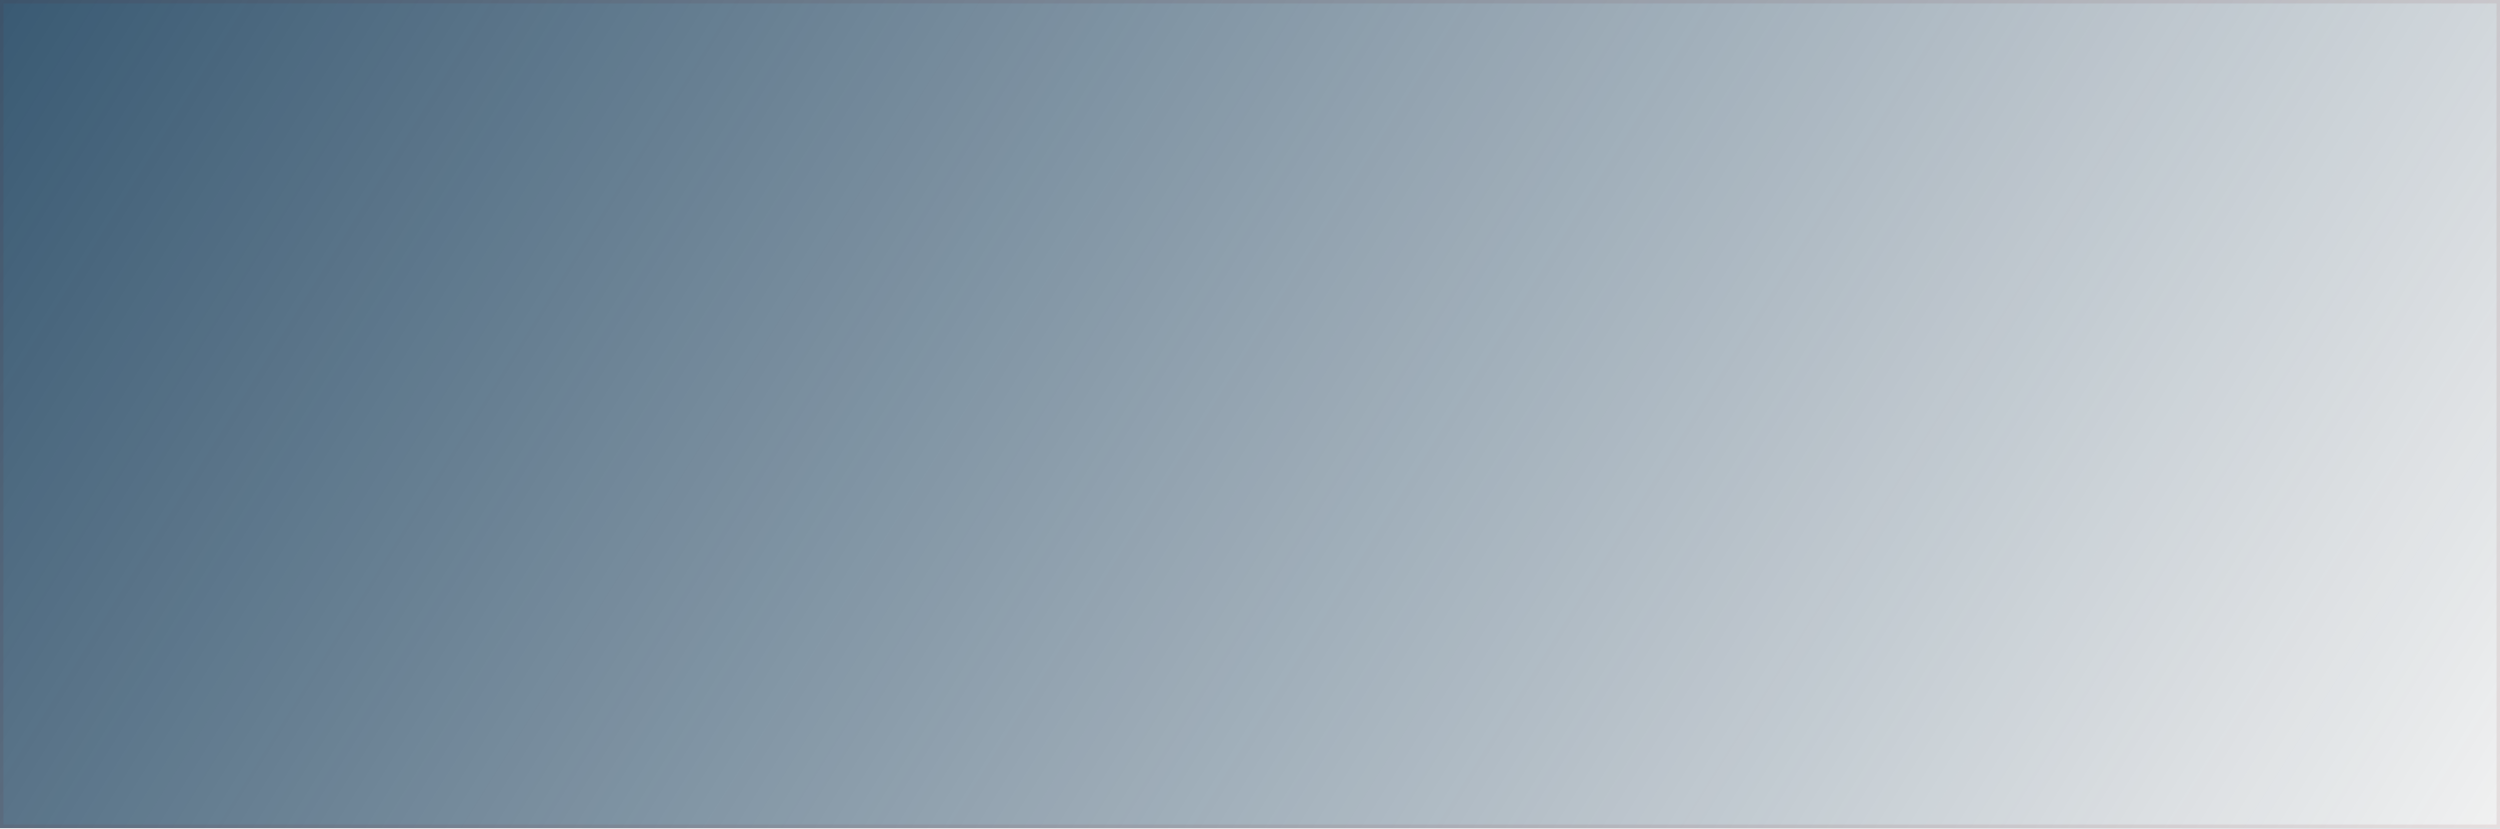
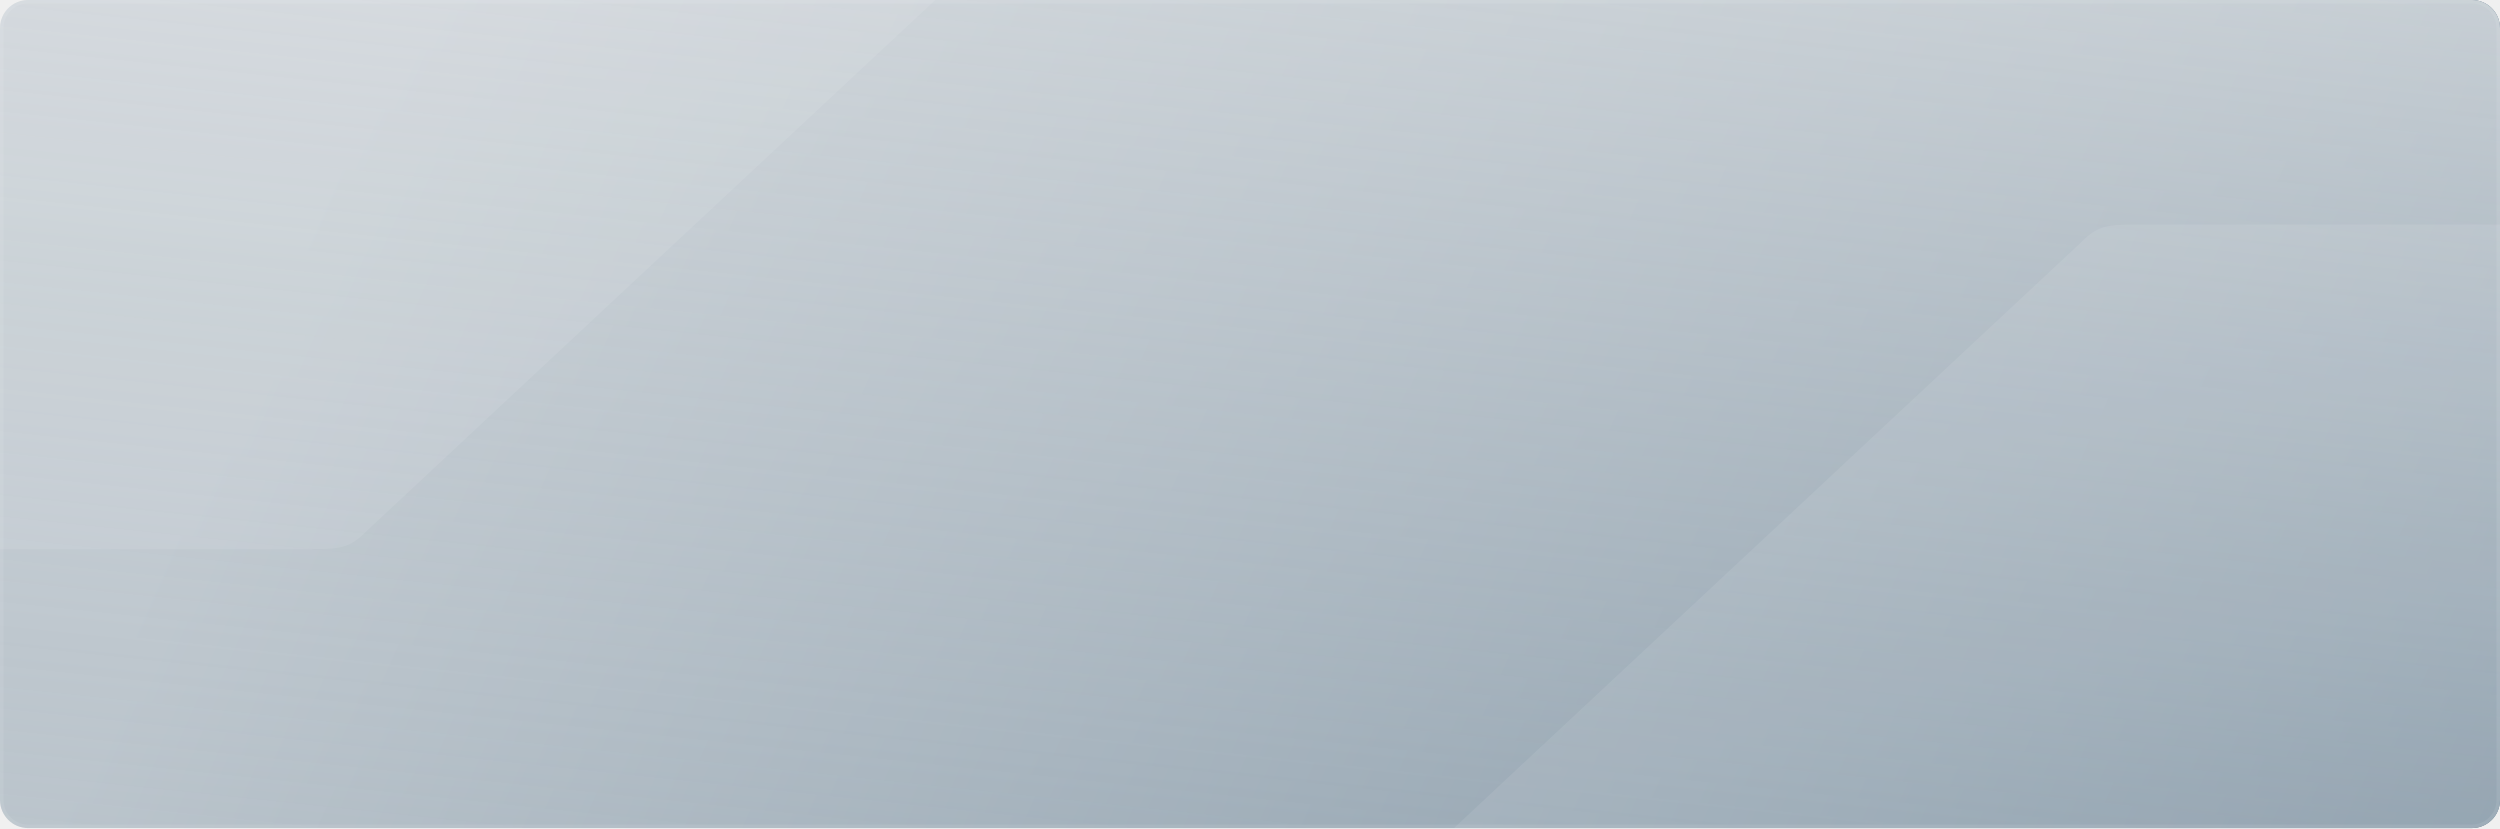
<svg xmlns="http://www.w3.org/2000/svg" width="1425" height="472" viewBox="0 0 1425 472" fill="none">
-   <g clip-path="url(#clip0_724_542)">
-     <rect width="1425" height="472" fill="url(#paint0_linear_724_542)" />
-     <rect width="1425" height="472" fill="url(#paint1_linear_724_542)" />
+   <g clip-path="url(#clip0_733_567)">
+     <rect width="1425" height="472" rx="16" fill="url(#paint0_linear_733_567)" />
+     <rect width="1425" height="472" rx="16" fill="url(#paint1_linear_733_567)" />
+     <path d="M1666.85 128H1217.12C1198.77 128 1194.84 129.322 1184.35 139.894L827.799 472.891C817.311 483.463 816 487.428 816 505.929V701.518C816 812.495 871.061 868 981.182 868H1430.91C1449.23 868 1453.16 866.678 1463.65 856.106L1820.23 523.109C1830.69 512.537 1832 508.572 1832 490.071V294.515C1832 183.505 1776.97 128 1666.85 128Z" fill="white" fill-opacity="0.08" />
+     <path d="M413.851 -427H-35.877C-54.23 -427 -58.163 -425.678 -68.651 -415.106L-425.201 -82.109C-435.689 -71.537 -437 -67.572 -437 -49.071V146.518C-437 257.495 -381.939 313 -271.818 313H177.909C196.23 313 200.163 311.678 210.651 301.106L567.234 -31.891C577.689 -42.463 579 -46.428 579 -64.929V-260.485C579 -371.495 523.972 -427 413.851 -427Z" fill="white" fill-opacity="0.08" />
  </g>
-   <rect x="1" y="1" width="1423" height="470" stroke="#661717" stroke-opacity="0.08" stroke-width="2" />
+   <rect x="1" y="1" width="1423" height="470" rx="15" stroke="white" stroke-opacity="0.08" stroke-width="2" />
  <defs>
-     <linearGradient id="paint0_linear_724_542" x1="467.5" y1="682.5" x2="1151.5" y2="-136" gradientUnits="userSpaceOnUse">
-       <stop stop-color="#073050" />
+     <linearGradient id="paint0_linear_733_567" x1="-124.687" y1="-19.956" x2="1539.73" y2="718.858" gradientUnits="userSpaceOnUse">
+       <stop offset="0.185" stop-color="#F2F2F2" />
      <stop offset="1" stop-color="#073050" />
    </linearGradient>
-     <linearGradient id="paint1_linear_724_542" x1="1549.5" y1="732.5" x2="-236" y2="-388" gradientUnits="userSpaceOnUse">
-       <stop offset="0.11" stop-color="#F2F2F2" />
-       <stop offset="1" stop-color="#F2F2F2" stop-opacity="0" />
+     <linearGradient id="paint1_linear_733_567" x1="1791" y1="-921" x2="1433.31" y2="2463.11" gradientUnits="userSpaceOnUse">
+       <stop offset="0.185" stop-color="#F2F2F2" />
+       <stop offset="1" stop-color="#073050" stop-opacity="0.1" />
    </linearGradient>
-     <clipPath id="clip0_724_542">
-       <rect width="1425" height="472" fill="white" />
+     <clipPath id="clip0_733_567">
+       <rect width="1425" height="472" rx="16" fill="white" />
    </clipPath>
  </defs>
</svg>
